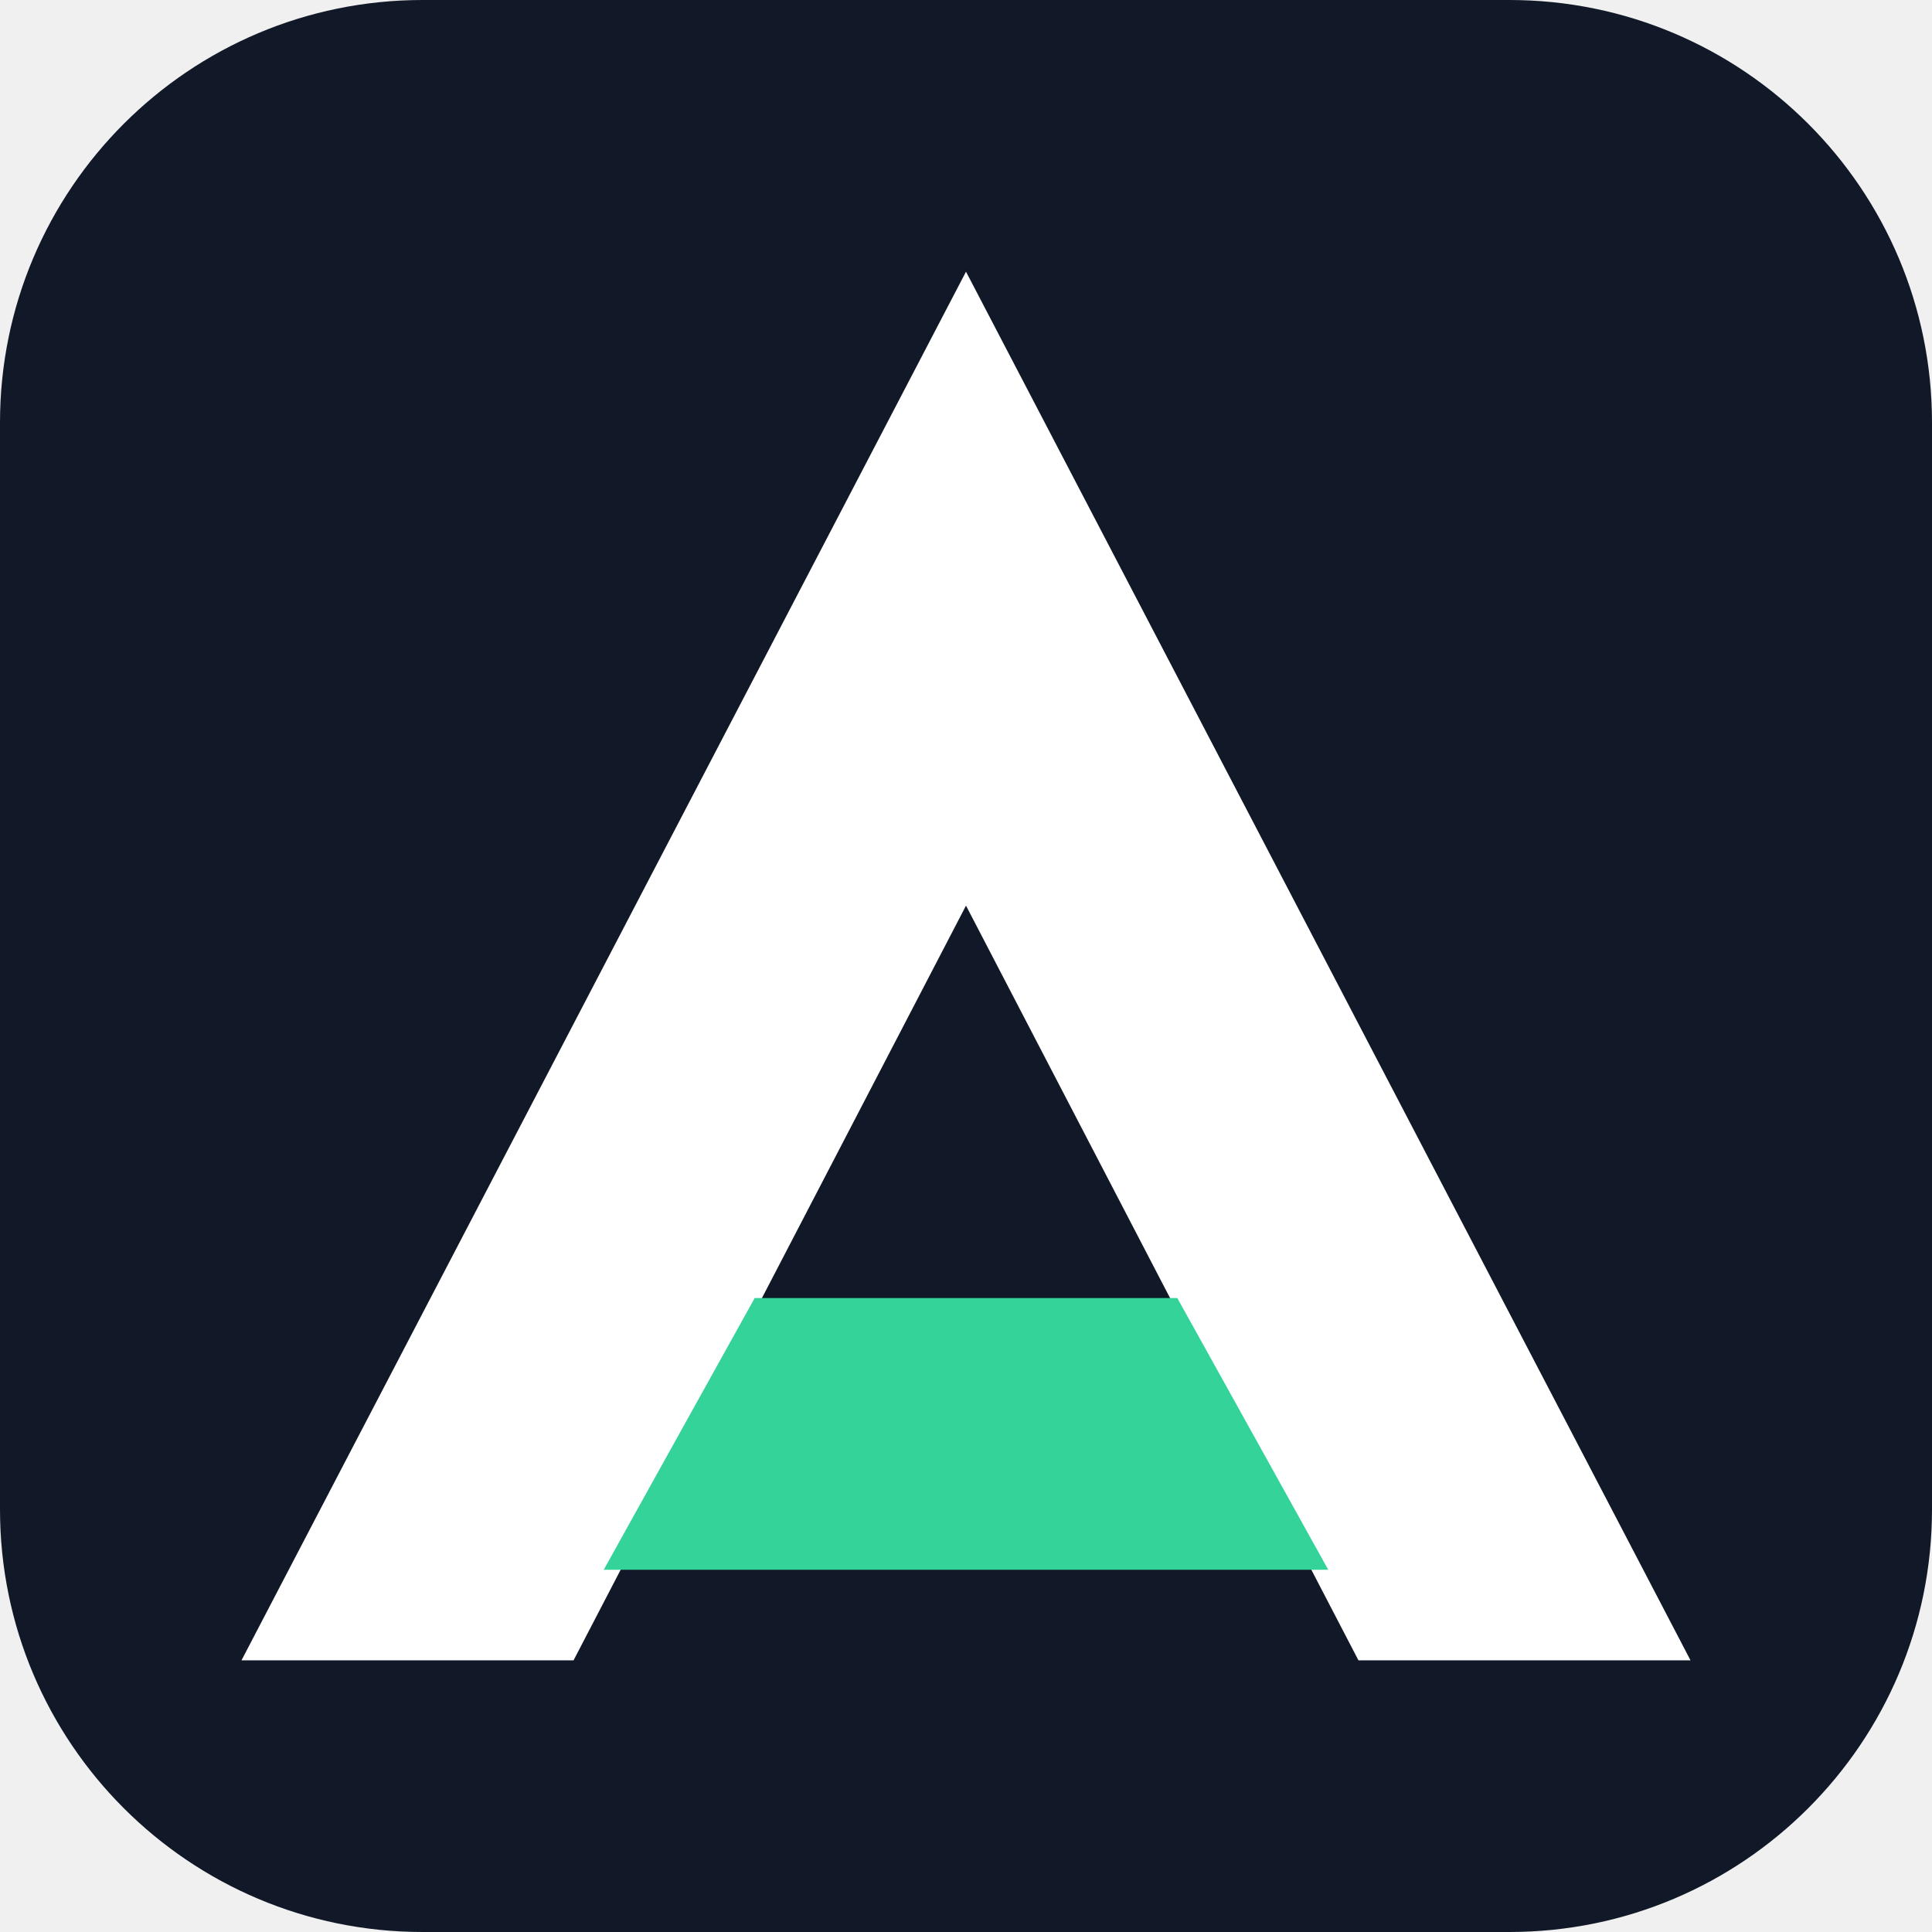
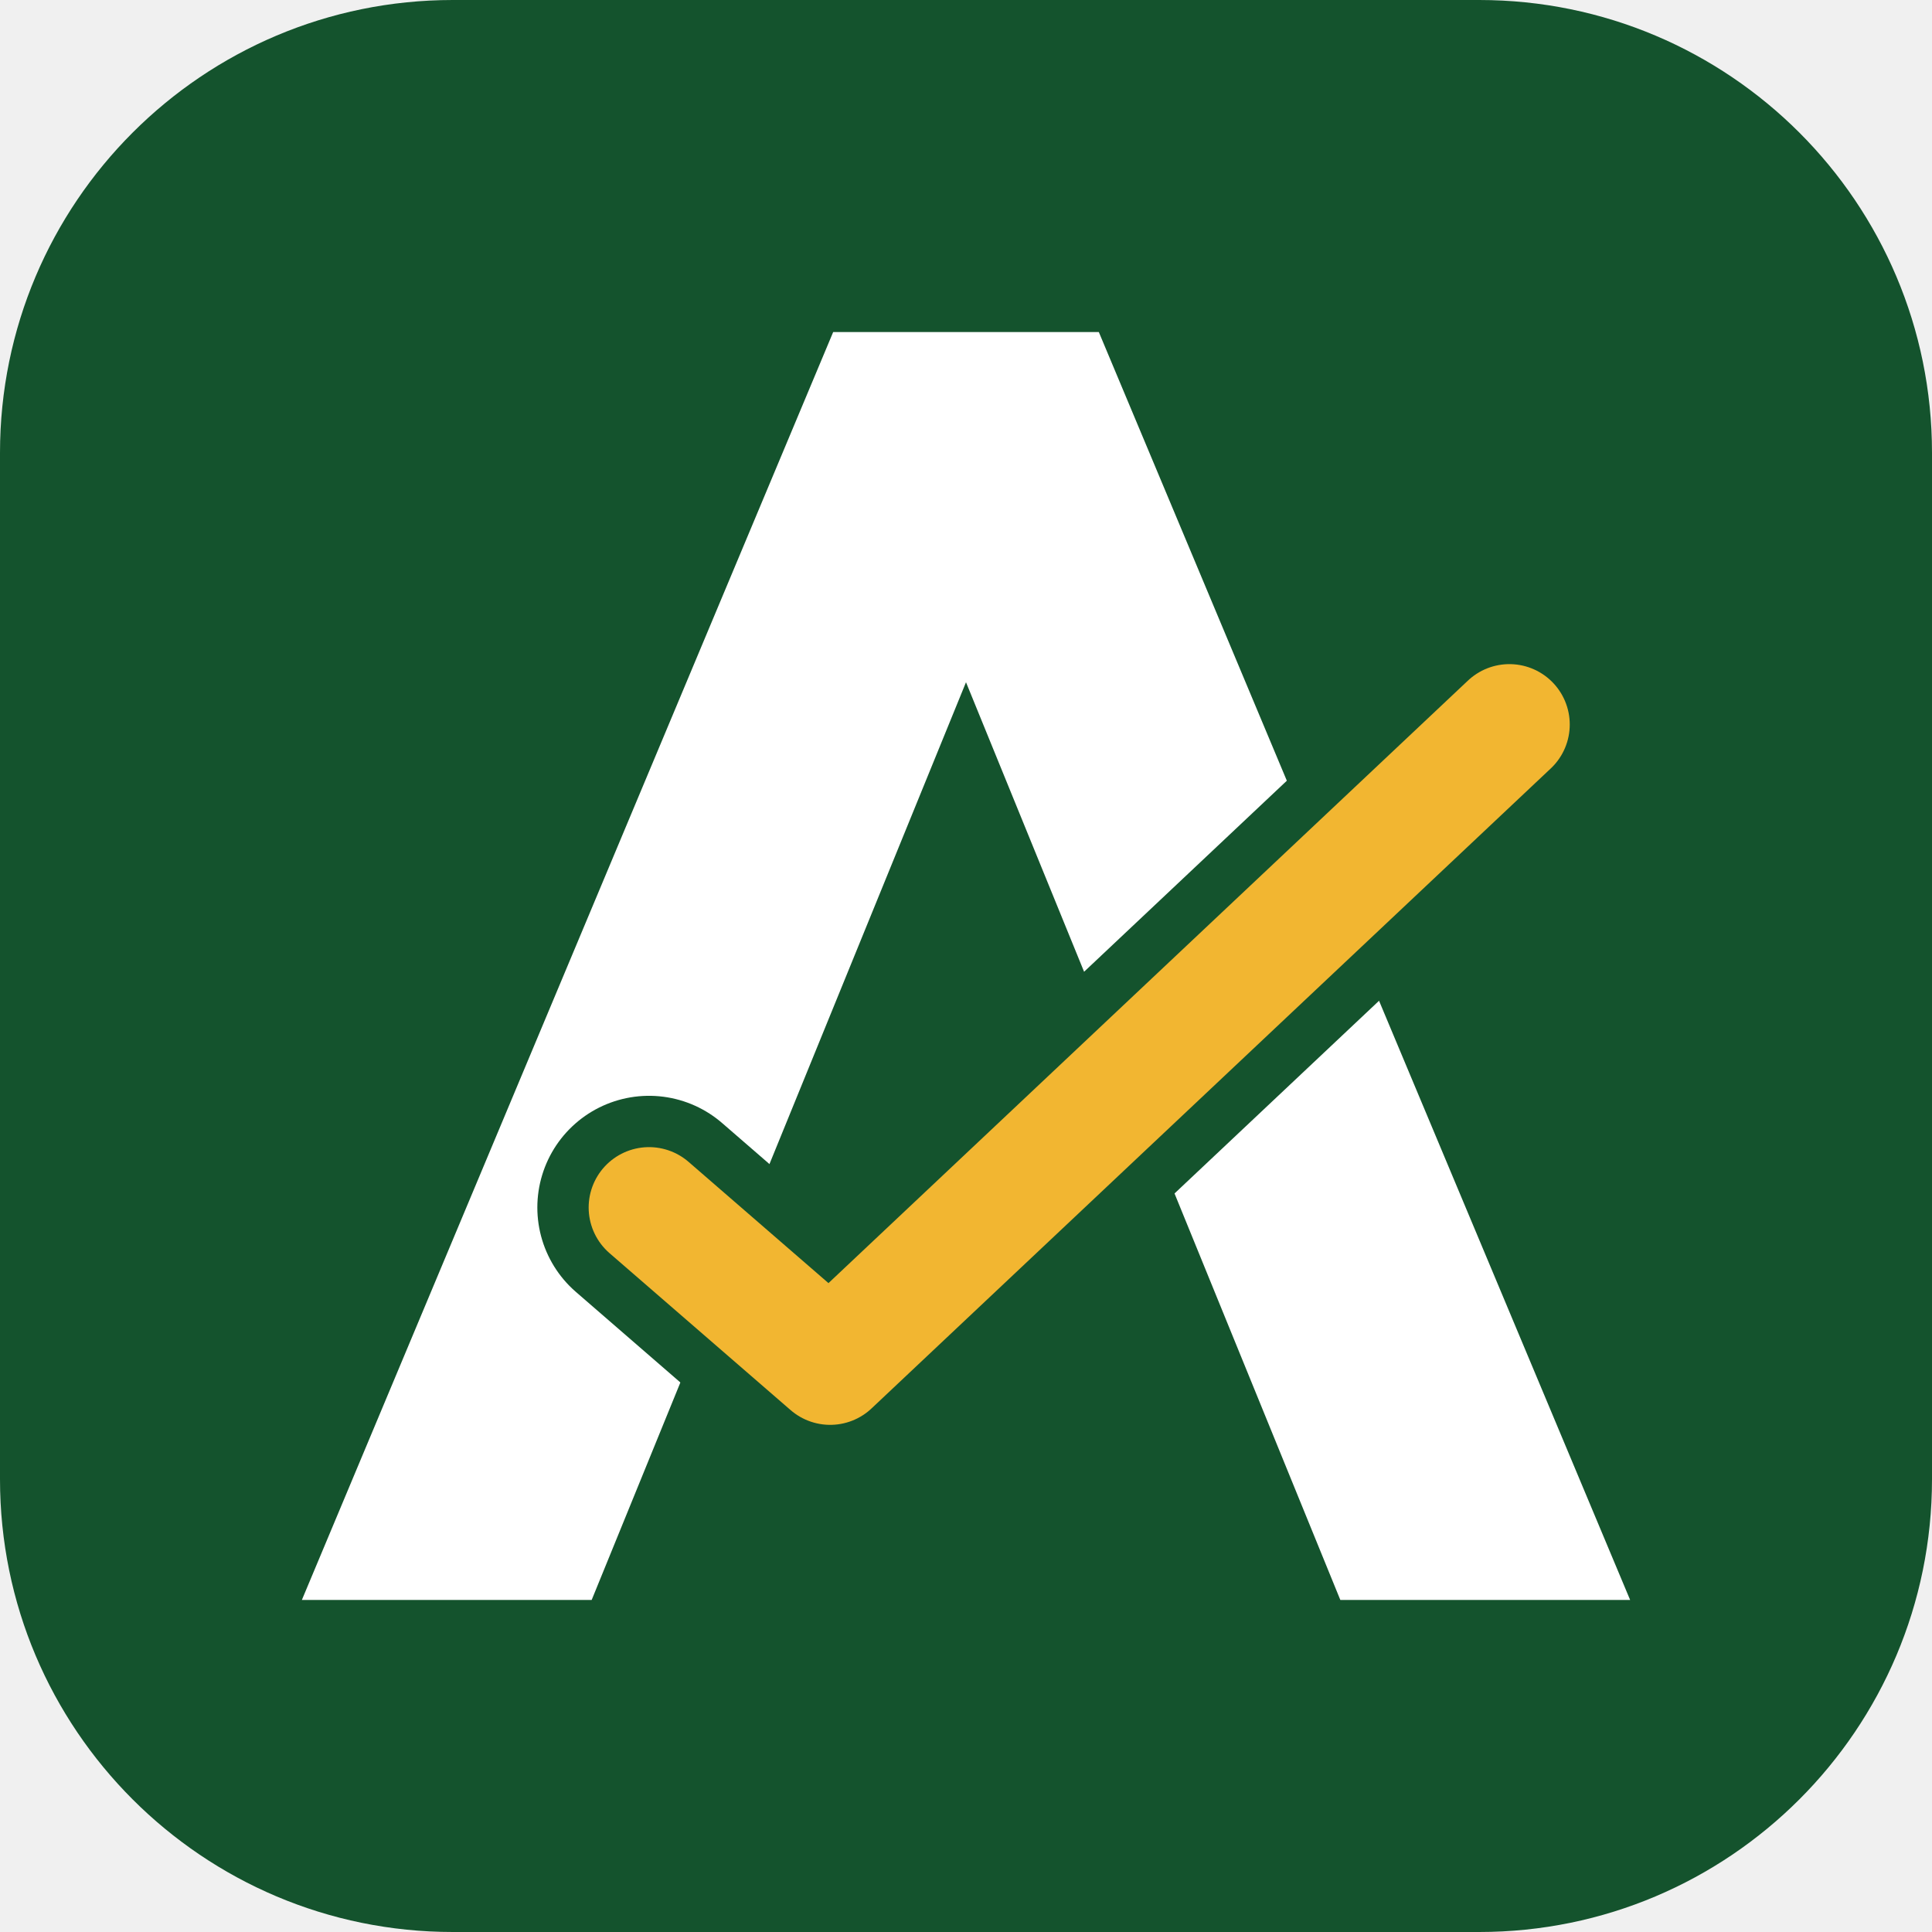
<svg xmlns="http://www.w3.org/2000/svg" viewBox="0 0 64 64">
-   <rect width="64" height="64" rx="14" fill="#111827" />
-   <path d="M32 9 56 55H45L32 30 19 55H8L32 9Z" fill="#ffffff" />
-   <path d="M25 43h14l5 9H20l5-9Z" fill="#34d399" />
+   <rect width="64" height="64" rx="15" fill="#14532D" />
+   <path d="M27.6 11h8.8L54 53h-9.6L32 22.6 19.6 53H10Z" fill="#FFFFFF" />
+   <path d="M21.5 40l6 5.2L50 24" fill="none" stroke="#14532D" stroke-width="7.4" stroke-linecap="round" stroke-linejoin="round" />
+   <path d="M21.5 40l6 5.2L50 24" fill="none" stroke="#F2B631" stroke-width="4" stroke-linecap="round" stroke-linejoin="round" />
</svg>
